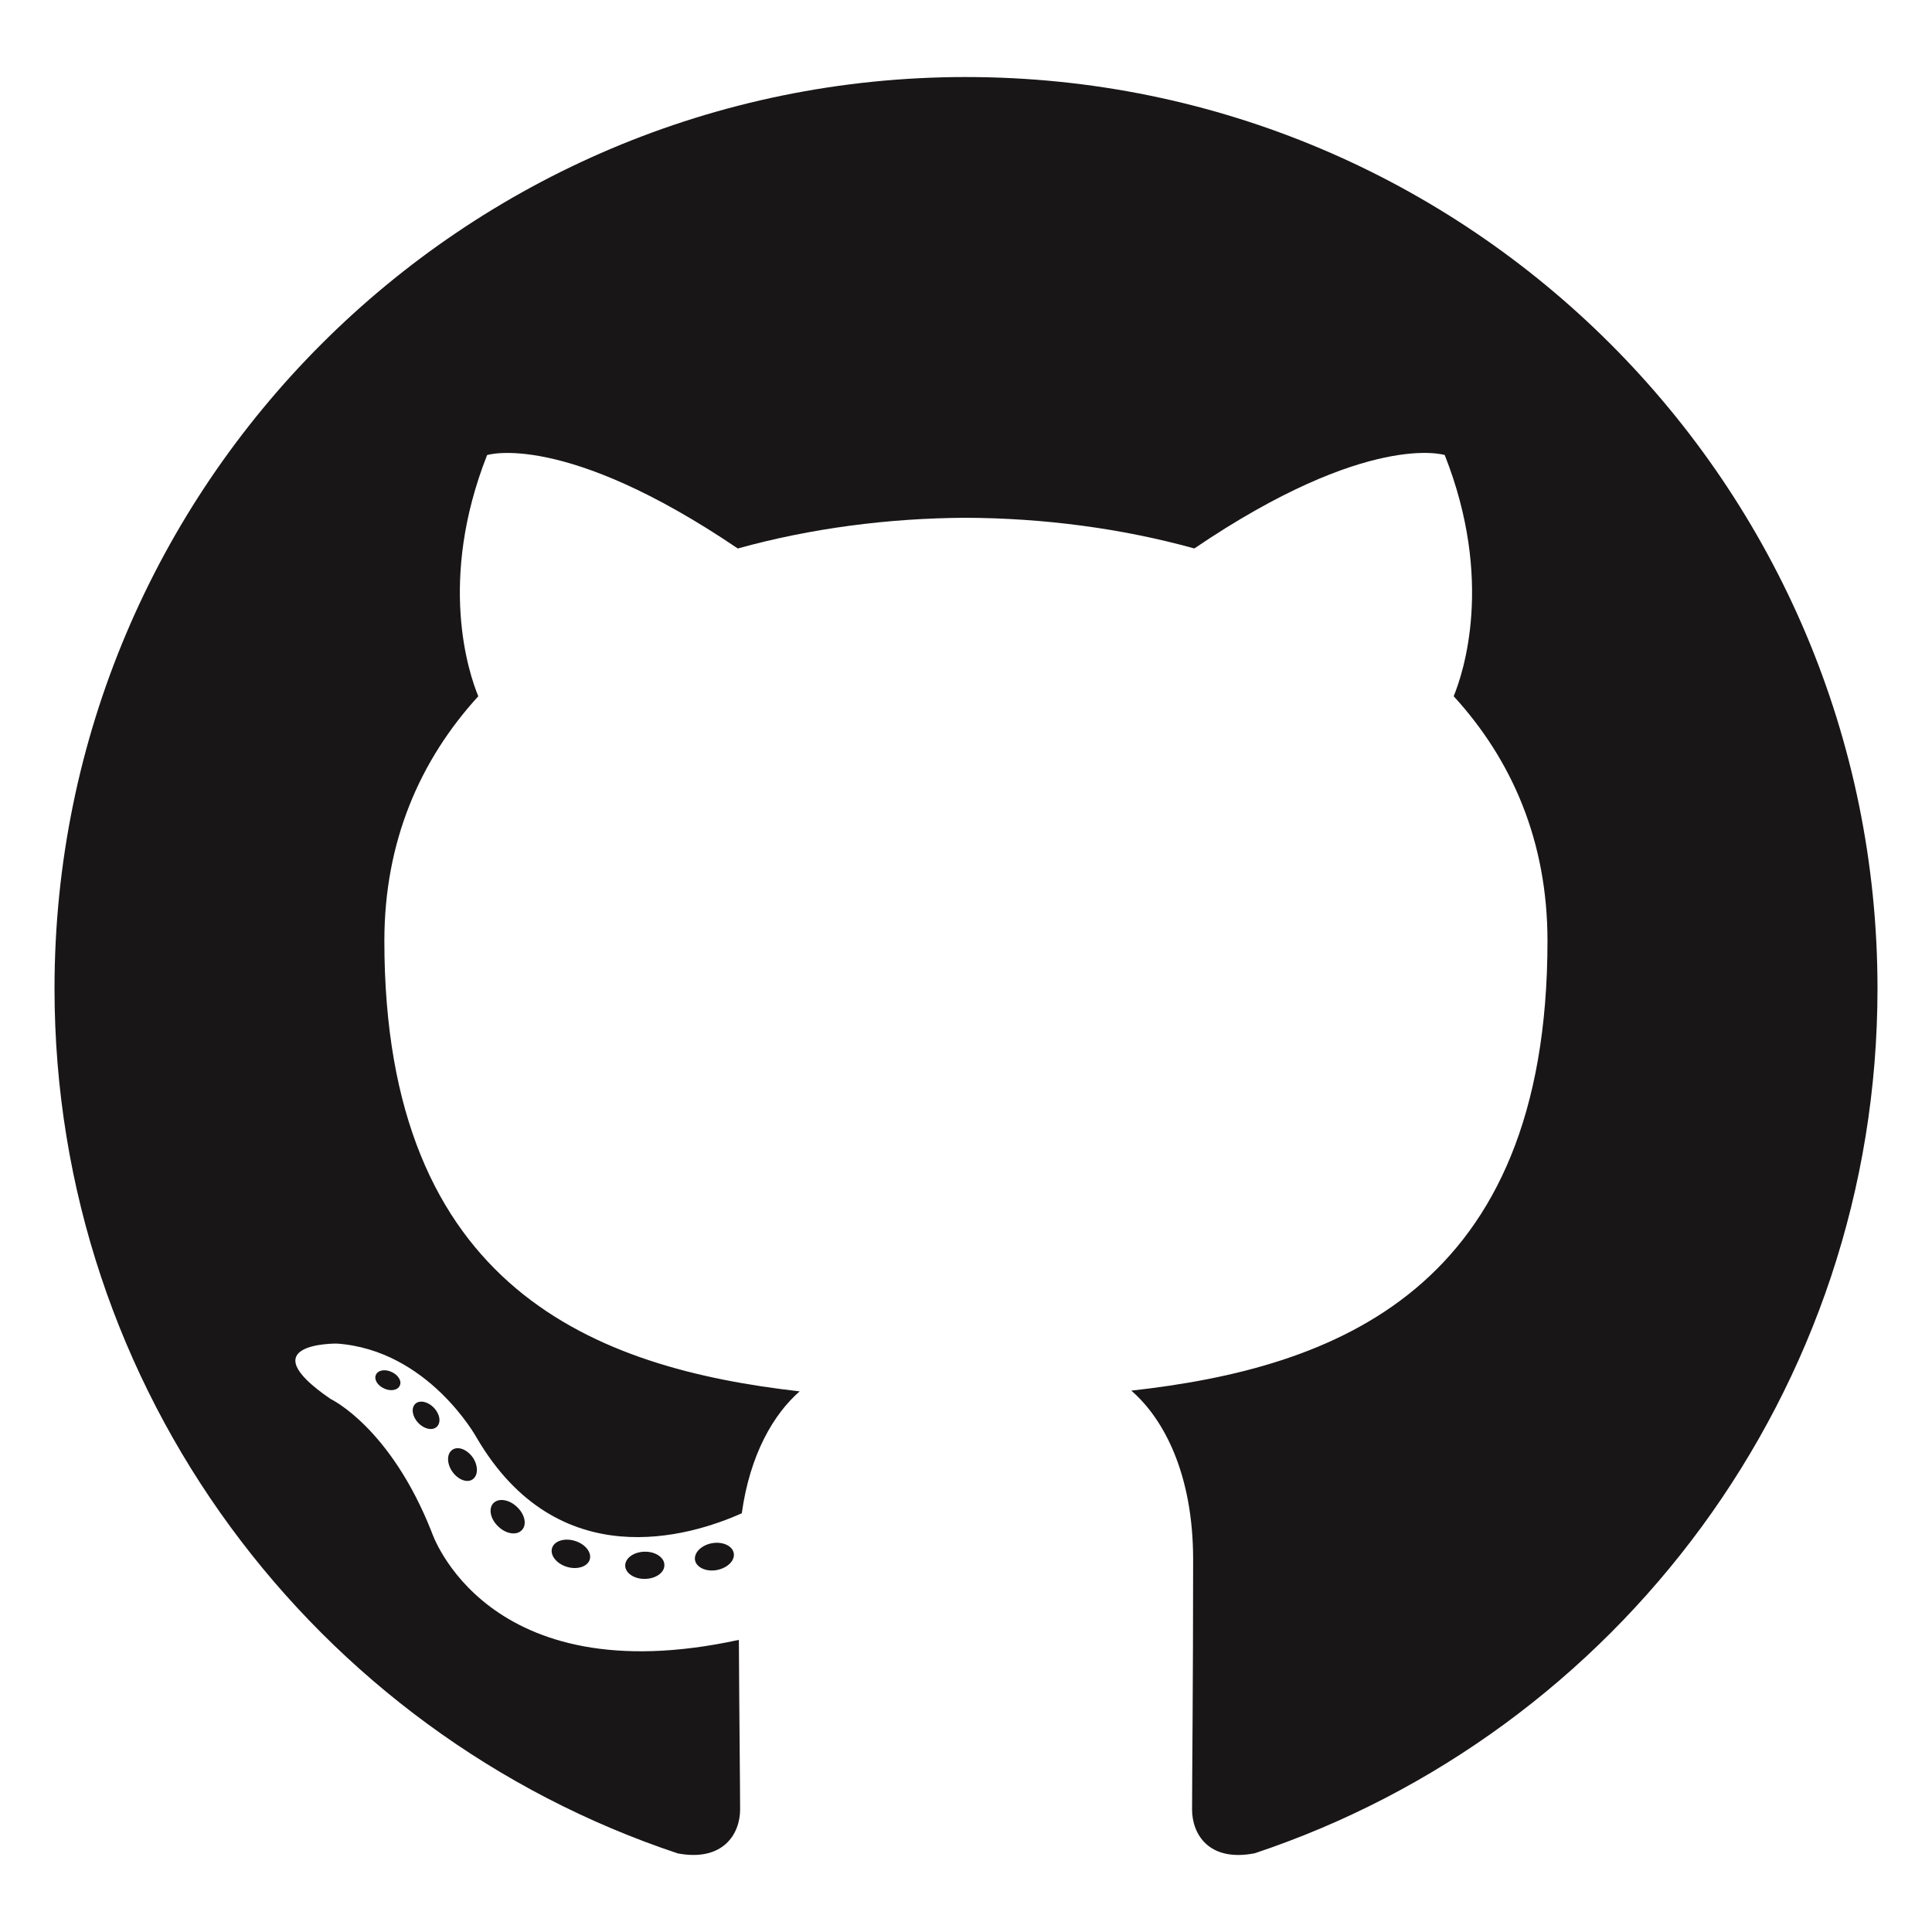
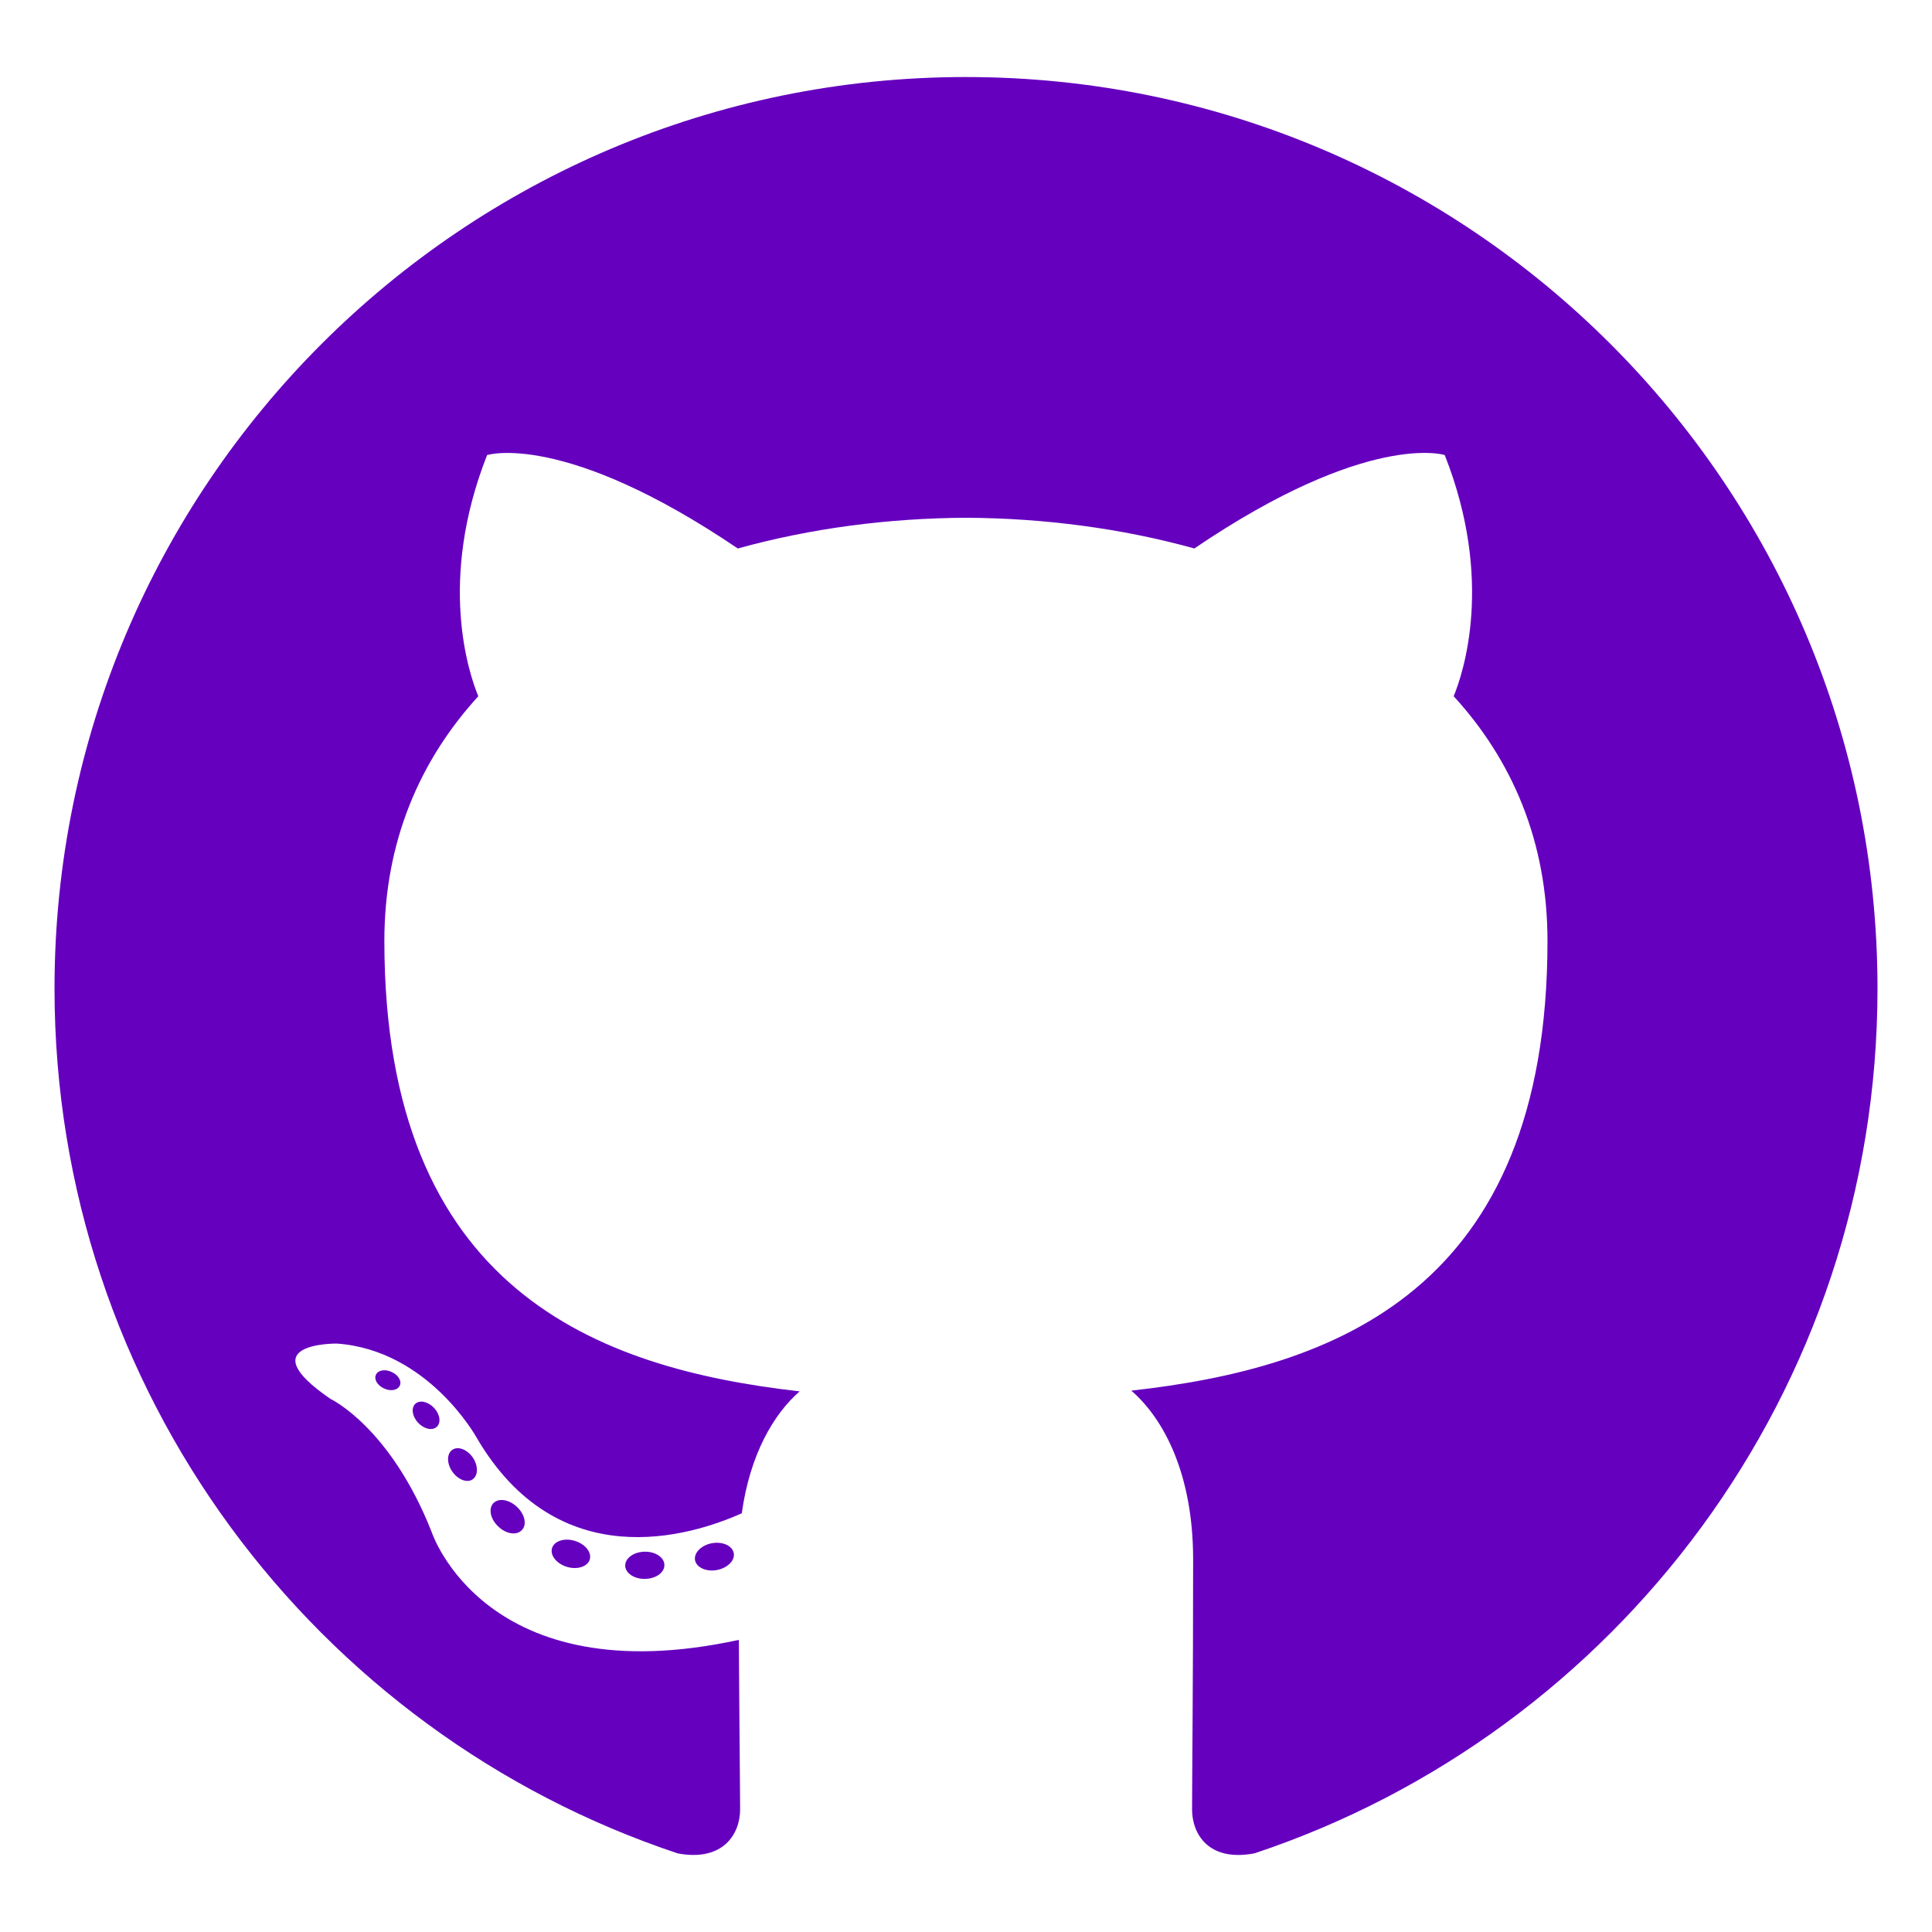
<svg xmlns="http://www.w3.org/2000/svg" viewBox="0 0 128 128">
-   <g fill="#181616">
+   <g fill="#6500bf">
    <path fill-rule="evenodd" clip-rule="evenodd" d="M64 5.103c-33.347 0-60.388 27.035-60.388 60.388 0 26.682 17.303 49.317 41.297 57.303 3.017.56 4.125-1.31 4.125-2.905 0-1.44-.056-6.197-.082-11.243-16.8 3.653-20.345-7.125-20.345-7.125-2.747-6.98-6.705-8.836-6.705-8.836-5.48-3.748.413-3.67.413-3.67 6.063.425 9.257 6.223 9.257 6.223 5.386 9.23 14.127 6.562 17.573 5.02.542-3.903 2.107-6.568 3.834-8.076-13.413-1.525-27.514-6.704-27.514-29.843 0-6.593 2.36-11.98 6.223-16.21-.628-1.52-2.695-7.662.584-15.98 0 0 5.07-1.623 16.61 6.19C53.7 35 58.867 34.327 64 34.304c5.13.023 10.3.694 15.127 2.033 11.526-7.813 16.59-6.19 16.59-6.19 3.287 8.317 1.22 14.46.593 15.98 3.872 4.23 6.215 9.617 6.215 16.21 0 23.194-14.127 28.3-27.574 29.796 2.167 1.874 4.097 5.55 4.097 11.183 0 8.08-.07 14.583-.07 16.572 0 1.607 1.088 3.49 4.148 2.897 23.98-7.994 41.263-30.622 41.263-57.294C124.388 32.14 97.35 5.104 64 5.104z" />
    <path d="M26.484 91.806c-.133.3-.605.39-1.035.185-.44-.196-.685-.605-.543-.906.13-.31.603-.395 1.04-.188.44.197.69.61.537.91zm-.743-.55M28.93 94.535c-.287.267-.85.143-1.232-.28-.396-.42-.47-.983-.177-1.254.298-.266.844-.14 1.24.28.394.426.472.984.17 1.255zm-.575-.618M31.312 98.012c-.37.258-.976.017-1.35-.52-.37-.538-.37-1.183.01-1.44.373-.258.97-.025 1.35.507.368.545.368 1.19-.01 1.452zm0 0M34.573 101.373c-.33.365-1.036.267-1.552-.23-.527-.487-.674-1.18-.343-1.544.336-.366 1.045-.264 1.564.23.527.486.686 1.18.333 1.543zm0 0M39.073 103.324c-.147.473-.825.688-1.51.486-.683-.207-1.13-.76-.99-1.238.14-.477.823-.7 1.512-.485.683.206 1.13.756.988 1.237zm0 0M44.016 103.685c.017.498-.563.91-1.28.92-.723.017-1.308-.387-1.315-.877 0-.503.568-.91 1.29-.924.717-.013 1.306.387 1.306.88zm0 0M48.614 102.903c.086.485-.413.984-1.126 1.117-.7.13-1.35-.172-1.44-.653-.086-.498.422-.997 1.122-1.126.714-.123 1.354.17 1.444.663zm0 0" />
  </g>
</svg>
